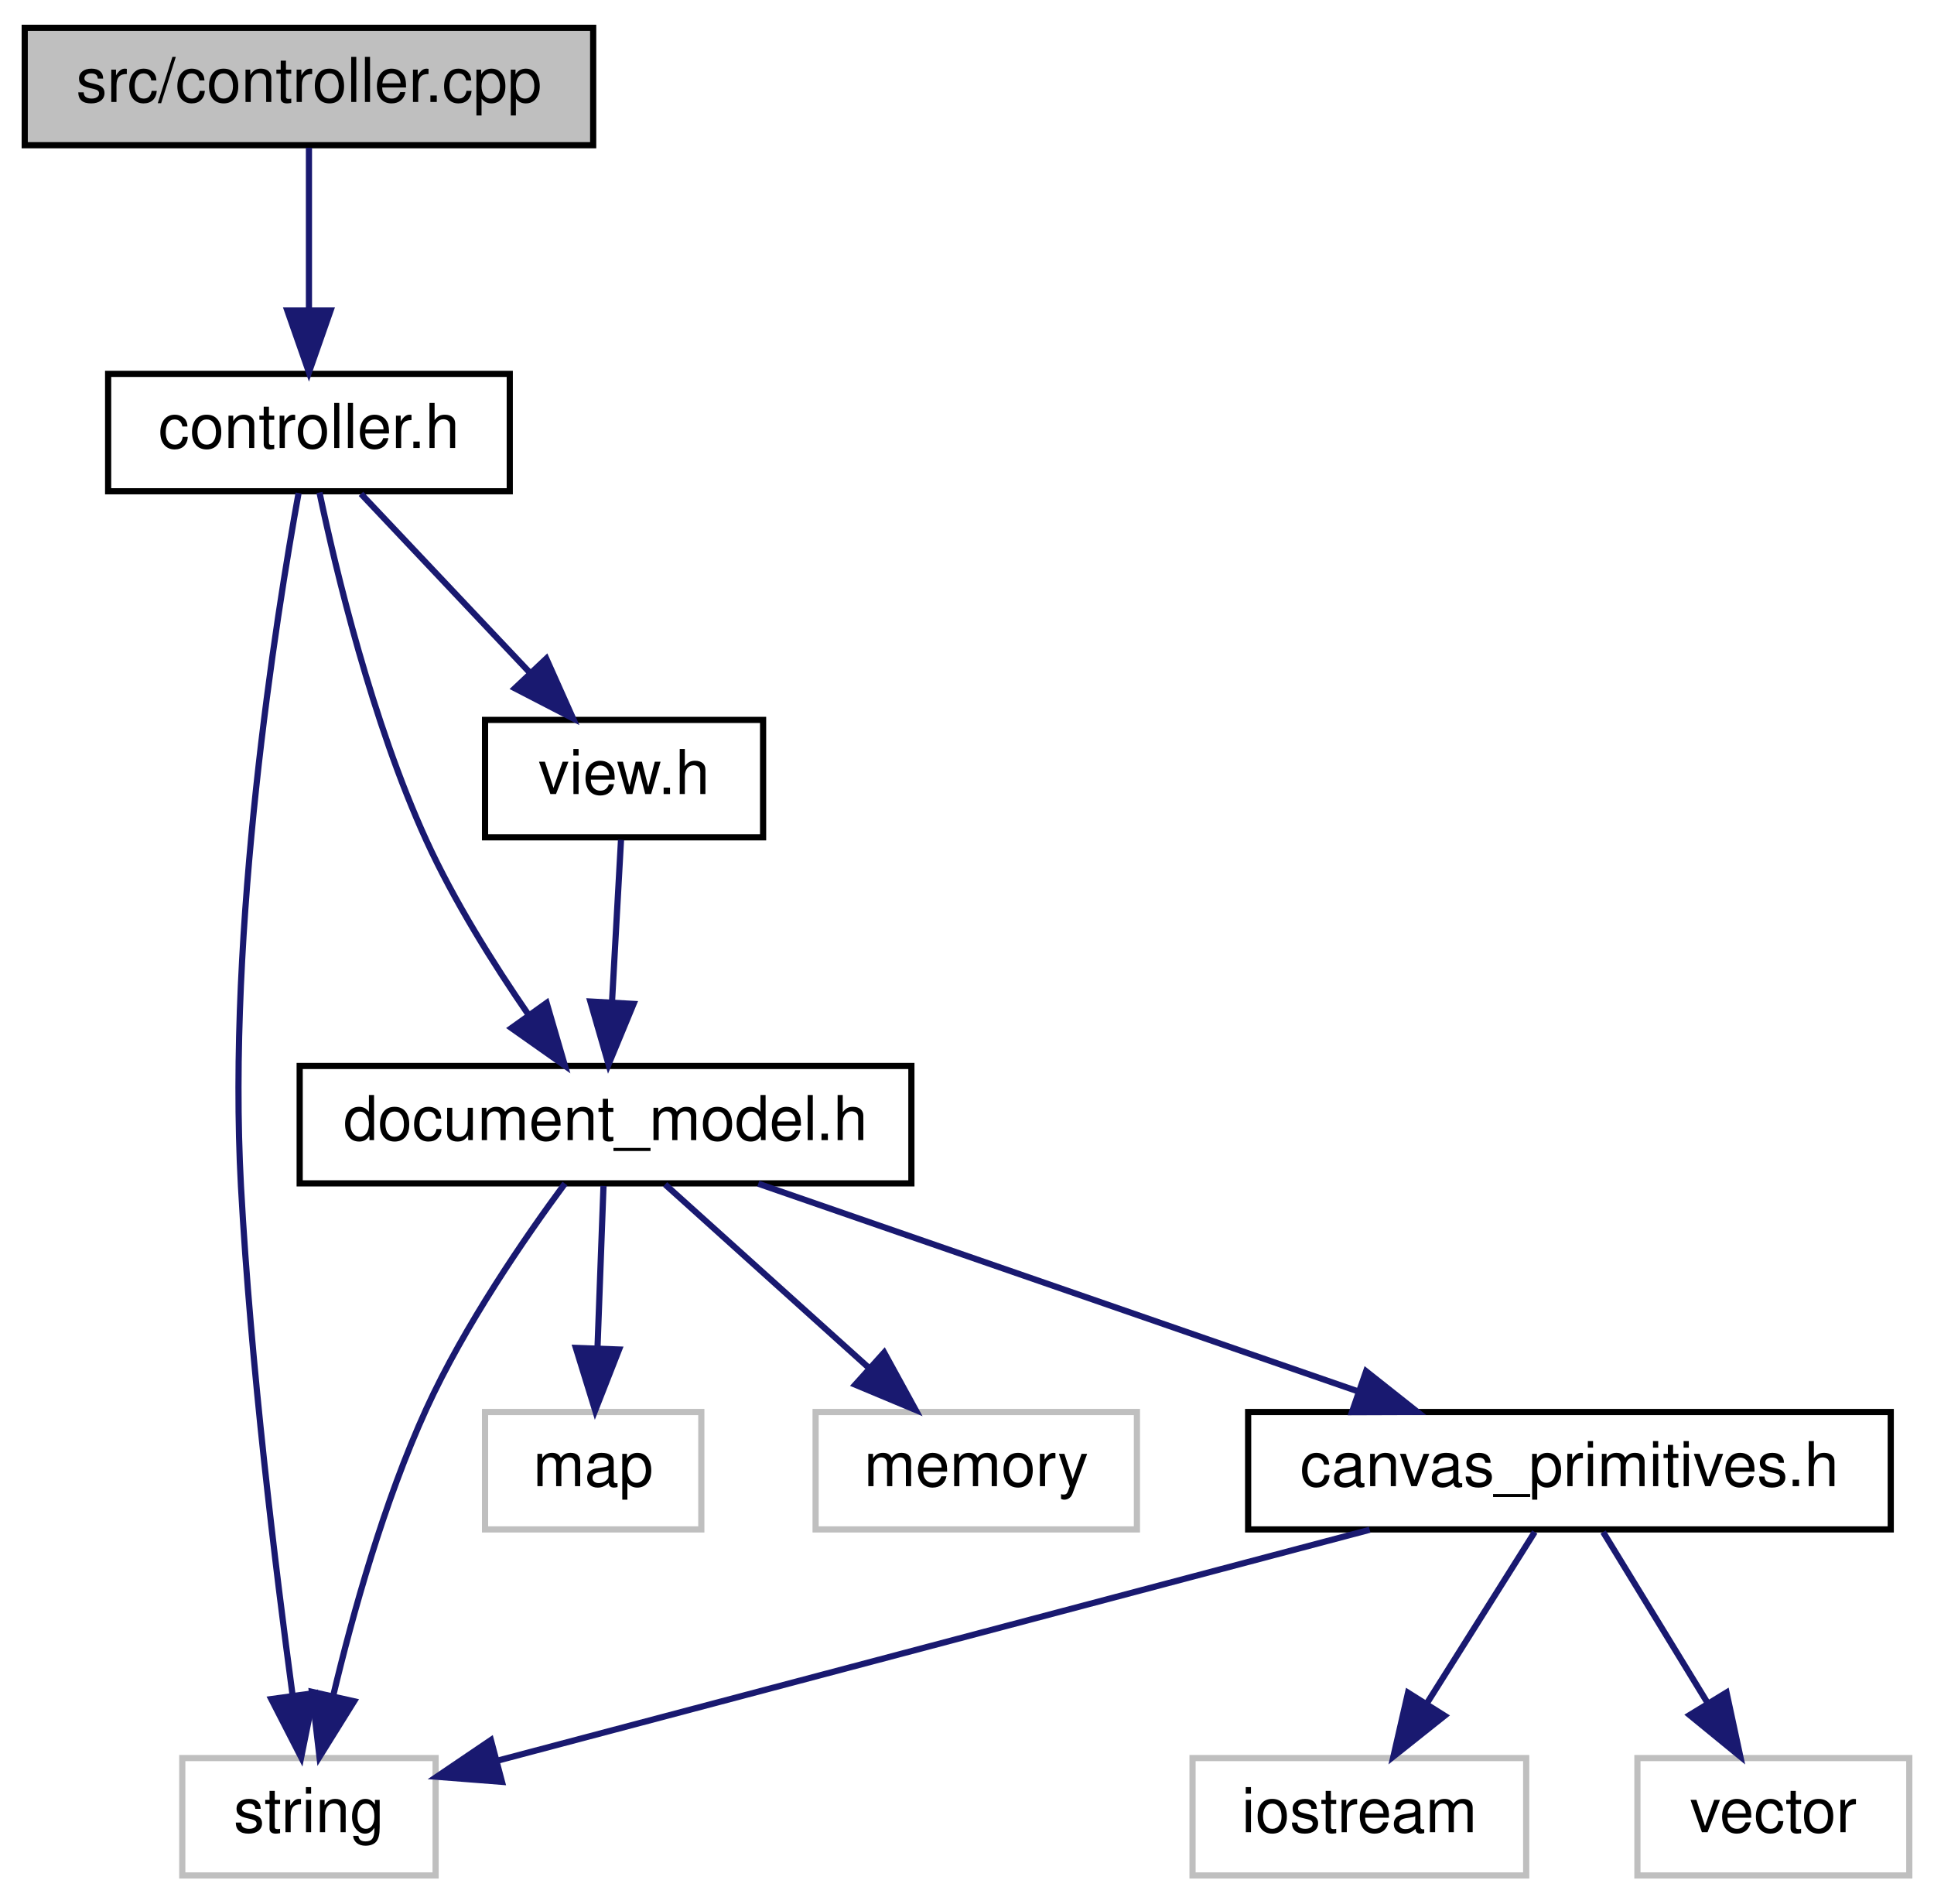
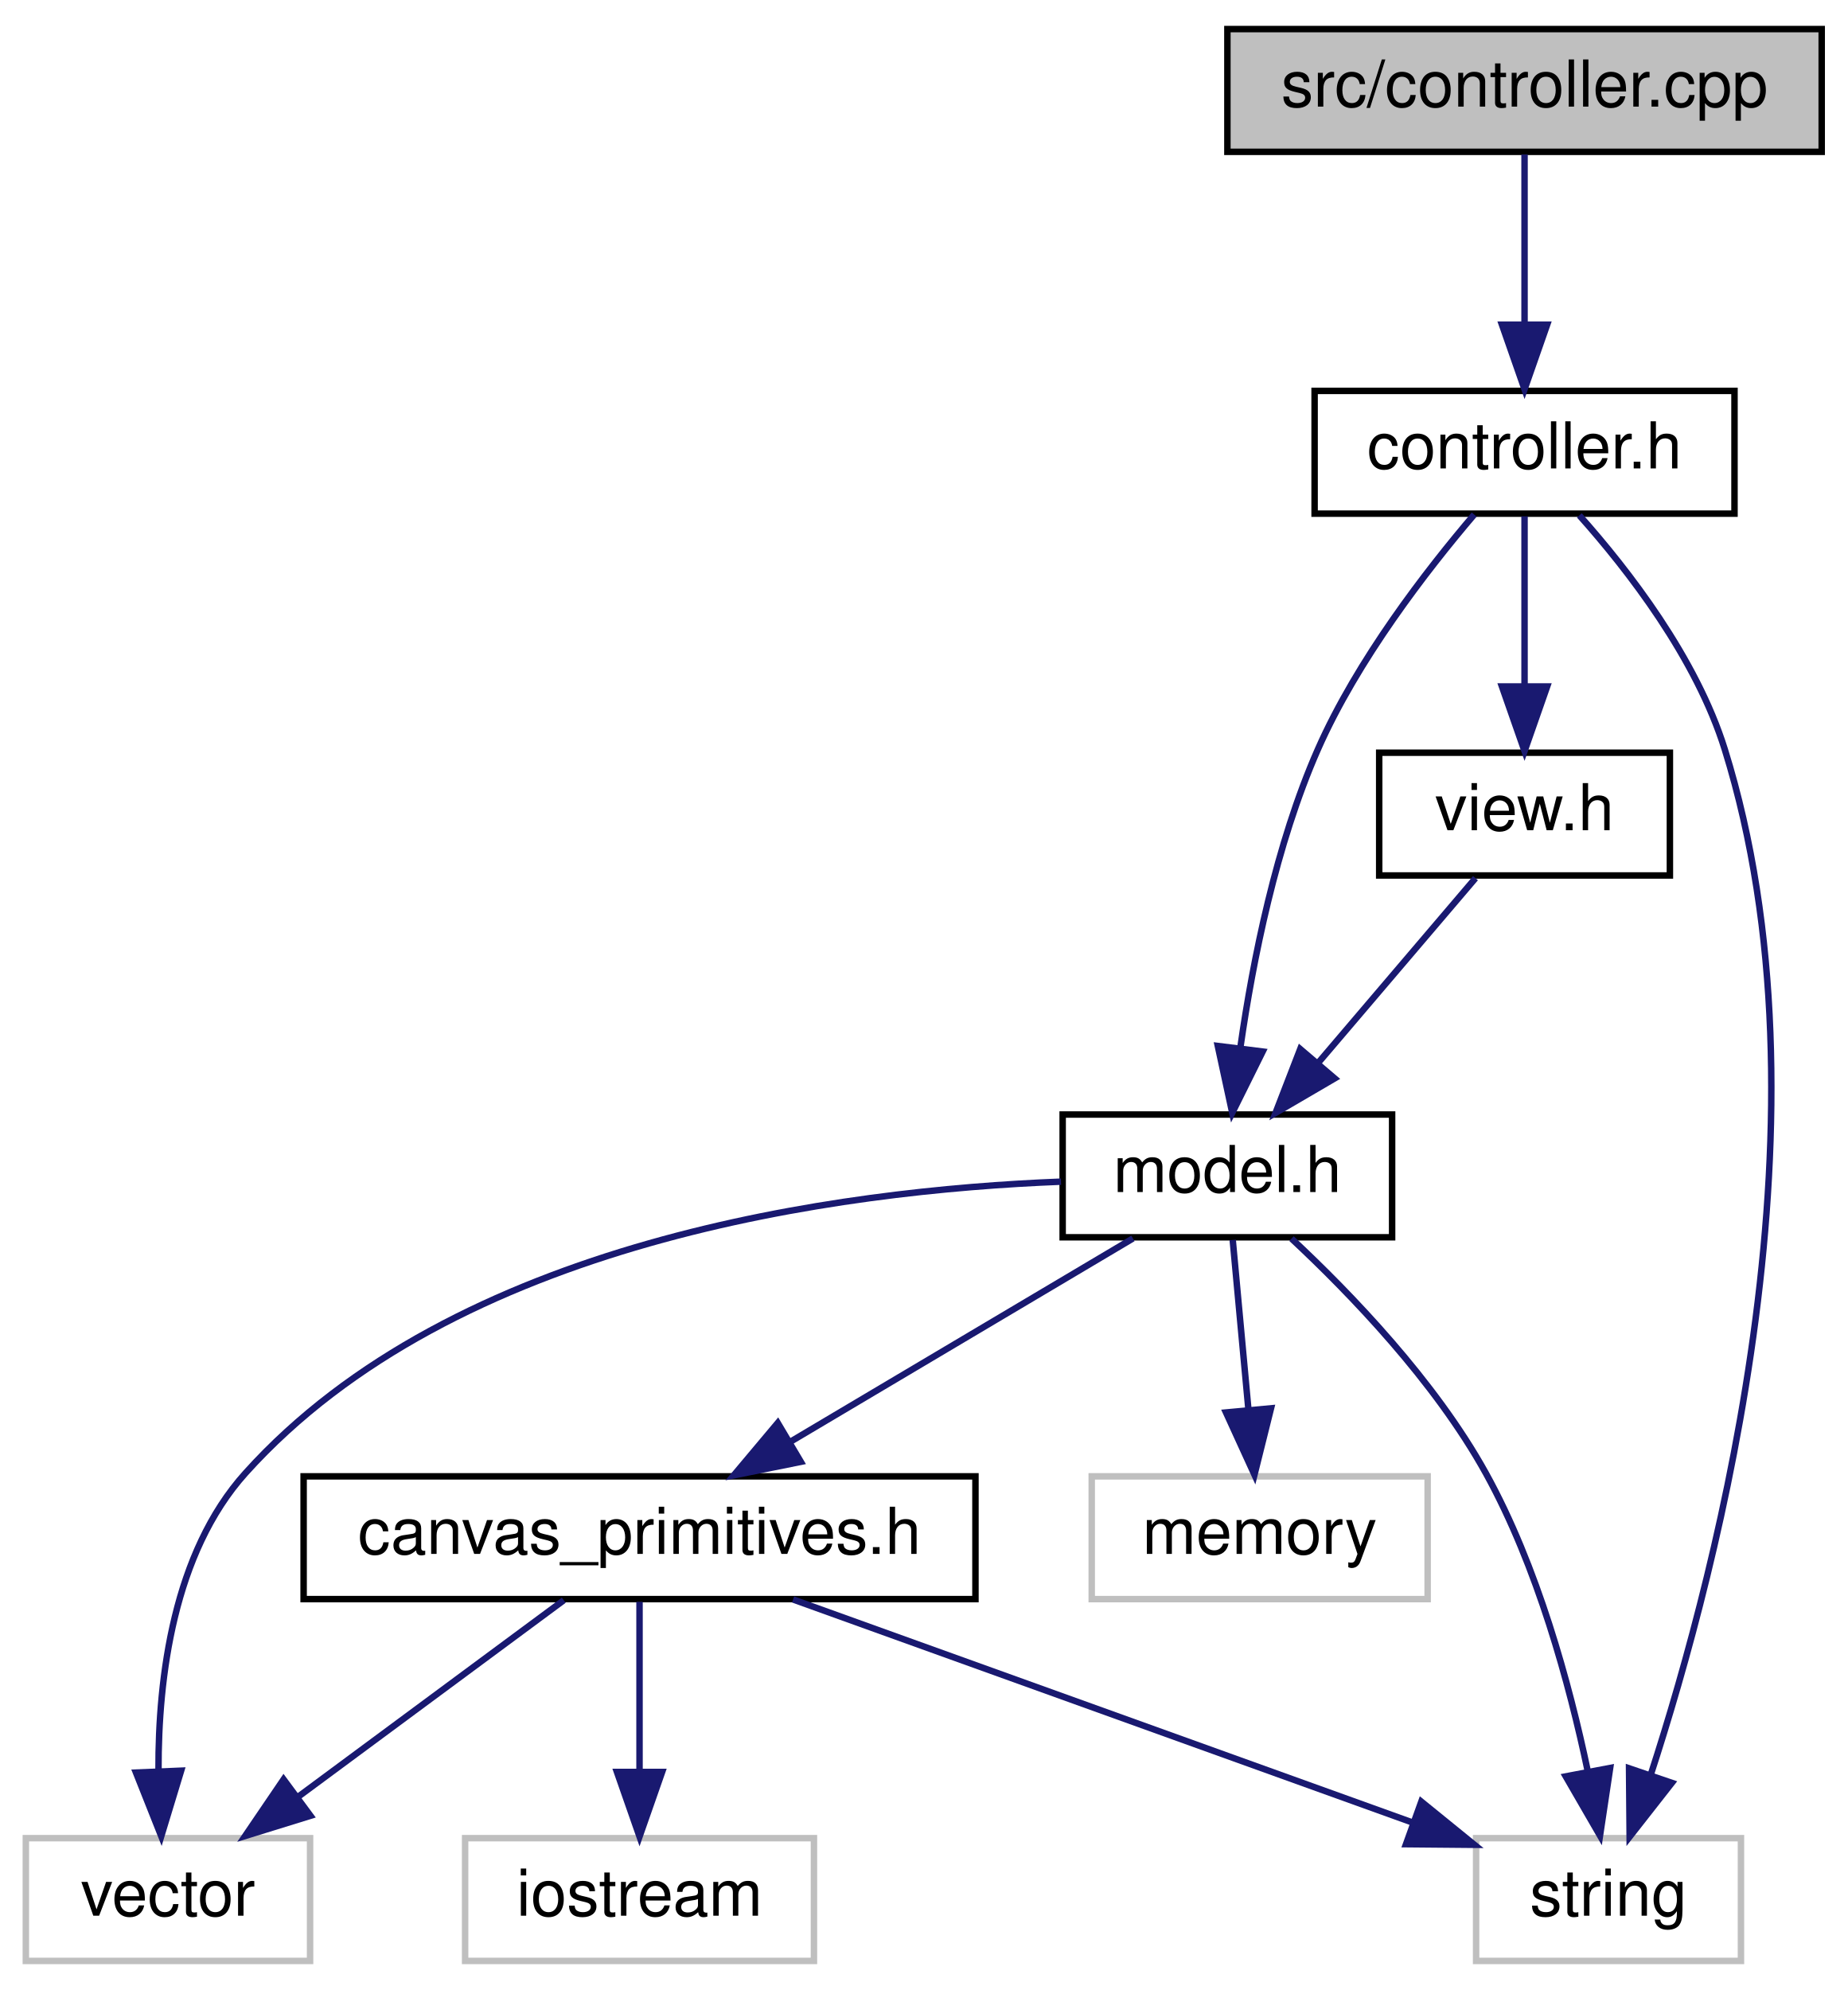
- <svg xmlns="http://www.w3.org/2000/svg" xmlns:xlink="http://www.w3.org/1999/xlink" width="313pt" height="308pt" viewBox="0.00 0.00 313.00 308.00">
+ <svg xmlns="http://www.w3.org/2000/svg" xmlns:xlink="http://www.w3.org/1999/xlink" width="286pt" height="308pt" viewBox="0.00 0.00 286.00 308.00">
  <g id="graph0" class="graph" transform="scale(1 1) rotate(0) translate(4 304)">
    <g id="node1" class="node">
-       <polygon fill="#bfbfbf" stroke="black" points="0,-280.5 0,-299.5 92,-299.5 92,-280.5 0,-280.5" />
-       <text text-anchor="middle" x="46" y="-287.5" font-family="Helvetica,sans-Serif" font-size="10.00">src/controller.cpp</text>
+       <polygon fill="#bfbfbf" stroke="black" points="186,-280.5 186,-299.5 278,-299.5 278,-280.5 186,-280.5" />
+       <text text-anchor="middle" x="232" y="-287.5" font-family="Helvetica,sans-Serif" font-size="10.00">src/controller.cpp</text>
    </g>
    <g id="node2" class="node">
      <g id="a_node2">
        <a xlink:href="controller_8h.html" target="_top" xlink:title="controller.h">
-           <polygon fill="none" stroke="black" points="13.5,-224.5 13.5,-243.5 78.5,-243.5 78.5,-224.5 13.5,-224.5" />
-           <text text-anchor="middle" x="46" y="-231.5" font-family="Helvetica,sans-Serif" font-size="10.00">controller.h</text>
+           <polygon fill="none" stroke="black" points="199.5,-224.5 199.5,-243.5 264.5,-243.5 264.5,-224.5 199.5,-224.5" />
+           <text text-anchor="middle" x="232" y="-231.5" font-family="Helvetica,sans-Serif" font-size="10.00">controller.h</text>
        </a>
      </g>
    </g>
    <g id="edge1" class="edge">
-       <path fill="none" stroke="midnightblue" d="M46,-280.083C46,-273.006 46,-262.861 46,-253.986" />
-       <polygon fill="midnightblue" stroke="midnightblue" points="49.5,-253.751 46,-243.751 42.5,-253.751 49.5,-253.751" />
+       <path fill="none" stroke="midnightblue" d="M232,-280.083C232,-273.006 232,-262.861 232,-253.986" />
+       <polygon fill="midnightblue" stroke="midnightblue" points="235.5,-253.751 232,-243.751 228.5,-253.751 235.5,-253.751" />
    </g>
    <g id="node3" class="node">
-       <polygon fill="none" stroke="#bfbfbf" points="25.5,-0.5 25.5,-19.5 66.5,-19.5 66.5,-0.5 25.5,-0.5" />
-       <text text-anchor="middle" x="46" y="-7.5" font-family="Helvetica,sans-Serif" font-size="10.00">string</text>
+       <polygon fill="none" stroke="#bfbfbf" points="224.5,-0.5 224.5,-19.5 265.5,-19.5 265.5,-0.5 224.5,-0.5" />
+       <text text-anchor="middle" x="245" y="-7.5" font-family="Helvetica,sans-Serif" font-size="10.00">string</text>
    </g>
    <g id="edge2" class="edge">
-       <path fill="none" stroke="midnightblue" d="M44.323,-224.21C40.713,-204.282 32.713,-154.125 35,-112 36.566,-83.156 40.63,-49.883 43.355,-29.651" />
-       <polygon fill="midnightblue" stroke="midnightblue" points="46.839,-30.006 44.742,-19.621 39.905,-29.047 46.839,-30.006" />
+       <path fill="none" stroke="midnightblue" d="M240.483,-224.234C248.054,-215.75 258.604,-202.131 263,-188 280.394,-132.089 262.157,-61.925 251.521,-29.275" />
+       <polygon fill="midnightblue" stroke="midnightblue" points="254.803,-28.055 248.268,-19.716 248.176,-30.311 254.803,-28.055" />
    </g>
    <g id="node4" class="node">
      <g id="a_node4">
-         <a xlink:href="document__model_8h.html" target="_top" xlink:title="document_model.h">
-           <polygon fill="none" stroke="black" points="44.5,-112.5 44.5,-131.5 143.5,-131.5 143.5,-112.5 44.5,-112.5" />
-           <text text-anchor="middle" x="94" y="-119.5" font-family="Helvetica,sans-Serif" font-size="10.00">document_model.h</text>
+         <a xlink:href="model_8h.html" target="_top" xlink:title="model.h">
+           <polygon fill="none" stroke="black" points="160.5,-112.5 160.5,-131.5 211.5,-131.5 211.5,-112.5 160.5,-112.5" />
+           <text text-anchor="middle" x="186" y="-119.5" font-family="Helvetica,sans-Serif" font-size="10.00">model.h</text>
        </a>
      </g>
    </g>
    <g id="edge3" class="edge">
-       <path fill="none" stroke="midnightblue" d="M47.705,-224.305C50.387,-211.565 56.208,-187.25 65,-168 69.489,-158.172 75.881,-147.99 81.522,-139.803" />
-       <polygon fill="midnightblue" stroke="midnightblue" points="84.466,-141.703 87.43,-131.532 78.77,-137.634 84.466,-141.703" />
+       <path fill="none" stroke="midnightblue" d="M224.208,-224.359C216.867,-215.753 206.109,-201.86 200,-188 193.518,-173.294 189.946,-155.36 188.036,-142.058" />
+       <polygon fill="midnightblue" stroke="midnightblue" points="191.462,-141.249 186.753,-131.758 184.516,-142.113 191.462,-141.249" />
    </g>
-     <g id="node10" class="node">
-       <g id="a_node10">
+     <g id="node9" class="node">
+       <g id="a_node9">
        <a xlink:href="view_8h.html" target="_top" xlink:title="view.h">
-           <polygon fill="none" stroke="black" points="74.5,-168.5 74.5,-187.5 119.5,-187.5 119.5,-168.5 74.5,-168.5" />
-           <text text-anchor="middle" x="97" y="-175.5" font-family="Helvetica,sans-Serif" font-size="10.00">view.h</text>
+           <polygon fill="none" stroke="black" points="209.5,-168.5 209.5,-187.5 254.5,-187.5 254.5,-168.5 209.5,-168.5" />
+           <text text-anchor="middle" x="232" y="-175.5" font-family="Helvetica,sans-Serif" font-size="10.00">view.h</text>
        </a>
      </g>
    </g>
    <g id="edge11" class="edge">
-       <path fill="none" stroke="midnightblue" d="M54.422,-224.083C61.848,-216.22 72.852,-204.569 81.812,-195.081" />
-       <polygon fill="midnightblue" stroke="midnightblue" points="84.413,-197.424 88.735,-187.751 79.324,-192.618 84.413,-197.424" />
+       <path fill="none" stroke="midnightblue" d="M232,-224.083C232,-217.006 232,-206.861 232,-197.986" />
+       <polygon fill="midnightblue" stroke="midnightblue" points="235.5,-197.751 232,-187.751 228.5,-197.751 235.5,-197.751" />
    </g>
    <g id="edge4" class="edge">
-       <path fill="none" stroke="midnightblue" d="M87.43,-112.468C80.962,-103.723 71.178,-89.527 65,-76 58.132,-60.961 53.076,-42.831 49.914,-29.543" />
-       <polygon fill="midnightblue" stroke="midnightblue" points="53.309,-28.687 47.705,-19.695 46.478,-30.219 53.309,-28.687" />
+       <path fill="none" stroke="midnightblue" d="M195.927,-112.296C204.977,-103.856 218.104,-90.267 226,-76 234.006,-61.535 238.95,-43.348 241.78,-29.893" />
+       <polygon fill="midnightblue" stroke="midnightblue" points="245.252,-30.367 243.68,-19.889 238.375,-29.06 245.252,-30.367" />
    </g>
    <g id="node5" class="node">
-       <polygon fill="none" stroke="#bfbfbf" points="74.5,-56.5 74.5,-75.5 109.5,-75.5 109.5,-56.5 74.5,-56.5" />
-       <text text-anchor="middle" x="92" y="-63.5" font-family="Helvetica,sans-Serif" font-size="10.00">map</text>
+       <polygon fill="none" stroke="#bfbfbf" points="0,-0.5 0,-19.5 44,-19.5 44,-0.5 0,-0.5" />
+       <text text-anchor="middle" x="22" y="-7.5" font-family="Helvetica,sans-Serif" font-size="10.00">vector</text>
    </g>
    <g id="edge5" class="edge">
-       <path fill="none" stroke="midnightblue" d="M93.67,-112.083C93.408,-105.006 93.032,-94.861 92.703,-85.987" />
-       <polygon fill="midnightblue" stroke="midnightblue" points="96.192,-85.615 92.324,-75.751 89.197,-85.874 96.192,-85.615" />
+       <path fill="none" stroke="midnightblue" d="M160.239,-121.111C126.094,-119.772 66.401,-112.005 34,-76 22.855,-63.615 20.492,-44.371 20.534,-30.032" />
+       <polygon fill="midnightblue" stroke="midnightblue" points="24.041,-29.946 20.962,-19.808 17.047,-29.653 24.041,-29.946" />
    </g>
    <g id="node6" class="node">
-       <polygon fill="none" stroke="#bfbfbf" points="128,-56.5 128,-75.5 180,-75.5 180,-56.5 128,-56.5" />
-       <text text-anchor="middle" x="154" y="-63.5" font-family="Helvetica,sans-Serif" font-size="10.00">memory</text>
+       <polygon fill="none" stroke="#bfbfbf" points="165,-56.5 165,-75.5 217,-75.5 217,-56.5 165,-56.5" />
+       <text text-anchor="middle" x="191" y="-63.5" font-family="Helvetica,sans-Serif" font-size="10.00">memory</text>
    </g>
    <g id="edge6" class="edge">
-       <path fill="none" stroke="midnightblue" d="M103.64,-112.324C112.51,-104.341 125.875,-92.313 136.608,-82.653" />
-       <polygon fill="midnightblue" stroke="midnightblue" points="139.093,-85.125 144.185,-75.834 134.41,-79.922 139.093,-85.125" />
+       <path fill="none" stroke="midnightblue" d="M186.826,-112.083C187.481,-105.006 188.42,-94.861 189.242,-85.987" />
+       <polygon fill="midnightblue" stroke="midnightblue" points="192.753,-86.031 190.19,-75.751 185.783,-85.386 192.753,-86.031" />
    </g>
    <g id="node7" class="node">
      <g id="a_node7">
        <a xlink:href="canvas__primitives_8h.html" target="_top" xlink:title="canvas_primitives.h">
-           <polygon fill="none" stroke="black" points="198,-56.5 198,-75.5 302,-75.5 302,-56.5 198,-56.5" />
-           <text text-anchor="middle" x="250" y="-63.5" font-family="Helvetica,sans-Serif" font-size="10.00">canvas_primitives.h</text>
+           <polygon fill="none" stroke="black" points="43,-56.5 43,-75.5 147,-75.5 147,-56.5 43,-56.5" />
+           <text text-anchor="middle" x="95" y="-63.5" font-family="Helvetica,sans-Serif" font-size="10.00">canvas_primitives.h</text>
        </a>
      </g>
    </g>
    <g id="edge7" class="edge">
-       <path fill="none" stroke="midnightblue" d="M118.719,-112.444C144.848,-103.399 186.259,-89.064 215.576,-78.916" />
-       <polygon fill="midnightblue" stroke="midnightblue" points="217.092,-82.095 225.397,-75.516 214.802,-75.48 217.092,-82.095" />
+       <path fill="none" stroke="midnightblue" d="M171.379,-112.324C157.051,-103.822 134.987,-90.729 118.251,-80.797" />
+       <polygon fill="midnightblue" stroke="midnightblue" points="119.97,-77.748 109.584,-75.654 116.398,-83.768 119.97,-77.748" />
    </g>
    <g id="edge9" class="edge">
-       <path fill="none" stroke="midnightblue" d="M217.676,-56.444C178.96,-46.195 114.591,-29.157 76.639,-19.11" />
-       <polygon fill="midnightblue" stroke="midnightblue" points="77.241,-15.649 66.678,-16.474 75.45,-22.416 77.241,-15.649" />
+       <path fill="none" stroke="midnightblue" d="M118.768,-56.444C144.666,-47.12 186.176,-32.177 214.469,-21.991" />
+       <polygon fill="midnightblue" stroke="midnightblue" points="216.018,-25.153 224.242,-18.473 213.647,-18.567 216.018,-25.153" />
+     </g>
+     <g id="edge10" class="edge">
+       <path fill="none" stroke="midnightblue" d="M83.271,-56.324C72.163,-48.107 55.258,-35.602 42.017,-25.807" />
+       <polygon fill="midnightblue" stroke="midnightblue" points="44.063,-22.967 33.942,-19.834 39.9,-28.595 44.063,-22.967" />
    </g>
    <g id="node8" class="node">
-       <polygon fill="none" stroke="#bfbfbf" points="189,-0.5 189,-19.5 243,-19.5 243,-0.5 189,-0.5" />
-       <text text-anchor="middle" x="216" y="-7.5" font-family="Helvetica,sans-Serif" font-size="10.00">iostream</text>
+       <polygon fill="none" stroke="#bfbfbf" points="68,-0.5 68,-19.5 122,-19.5 122,-0.5 68,-0.5" />
+       <text text-anchor="middle" x="95" y="-7.5" font-family="Helvetica,sans-Serif" font-size="10.00">iostream</text>
    </g>
    <g id="edge8" class="edge">
-       <path fill="none" stroke="midnightblue" d="M244.386,-56.083C239.633,-48.534 232.682,-37.495 226.848,-28.23" />
-       <polygon fill="midnightblue" stroke="midnightblue" points="229.8,-26.349 221.51,-19.751 223.876,-30.078 229.8,-26.349" />
-     </g>
-     <g id="node9" class="node">
-       <polygon fill="none" stroke="#bfbfbf" points="261,-0.5 261,-19.5 305,-19.5 305,-0.5 261,-0.5" />
-       <text text-anchor="middle" x="283" y="-7.5" font-family="Helvetica,sans-Serif" font-size="10.00">vector</text>
-     </g>
-     <g id="edge10" class="edge">
-       <path fill="none" stroke="midnightblue" d="M255.449,-56.083C260.014,-48.613 266.668,-37.724 272.293,-28.52" />
-       <polygon fill="midnightblue" stroke="midnightblue" points="275.424,-30.109 277.652,-19.751 269.451,-26.459 275.424,-30.109" />
+       <path fill="none" stroke="midnightblue" d="M95,-56.083C95,-49.006 95,-38.861 95,-29.986" />
+       <polygon fill="midnightblue" stroke="midnightblue" points="98.5,-29.751 95,-19.751 91.5,-29.751 98.5,-29.751" />
    </g>
    <g id="edge12" class="edge">
-       <path fill="none" stroke="midnightblue" d="M96.505,-168.083C96.111,-161.006 95.548,-150.861 95.055,-141.986" />
-       <polygon fill="midnightblue" stroke="midnightblue" points="98.536,-141.542 94.486,-131.751 91.546,-141.93 98.536,-141.542" />
+       <path fill="none" stroke="midnightblue" d="M224.404,-168.083C217.773,-160.298 207.979,-148.801 199.942,-139.367" />
+       <polygon fill="midnightblue" stroke="midnightblue" points="202.604,-137.094 193.455,-131.751 197.275,-141.633 202.604,-137.094" />
    </g>
  </g>
</svg>
